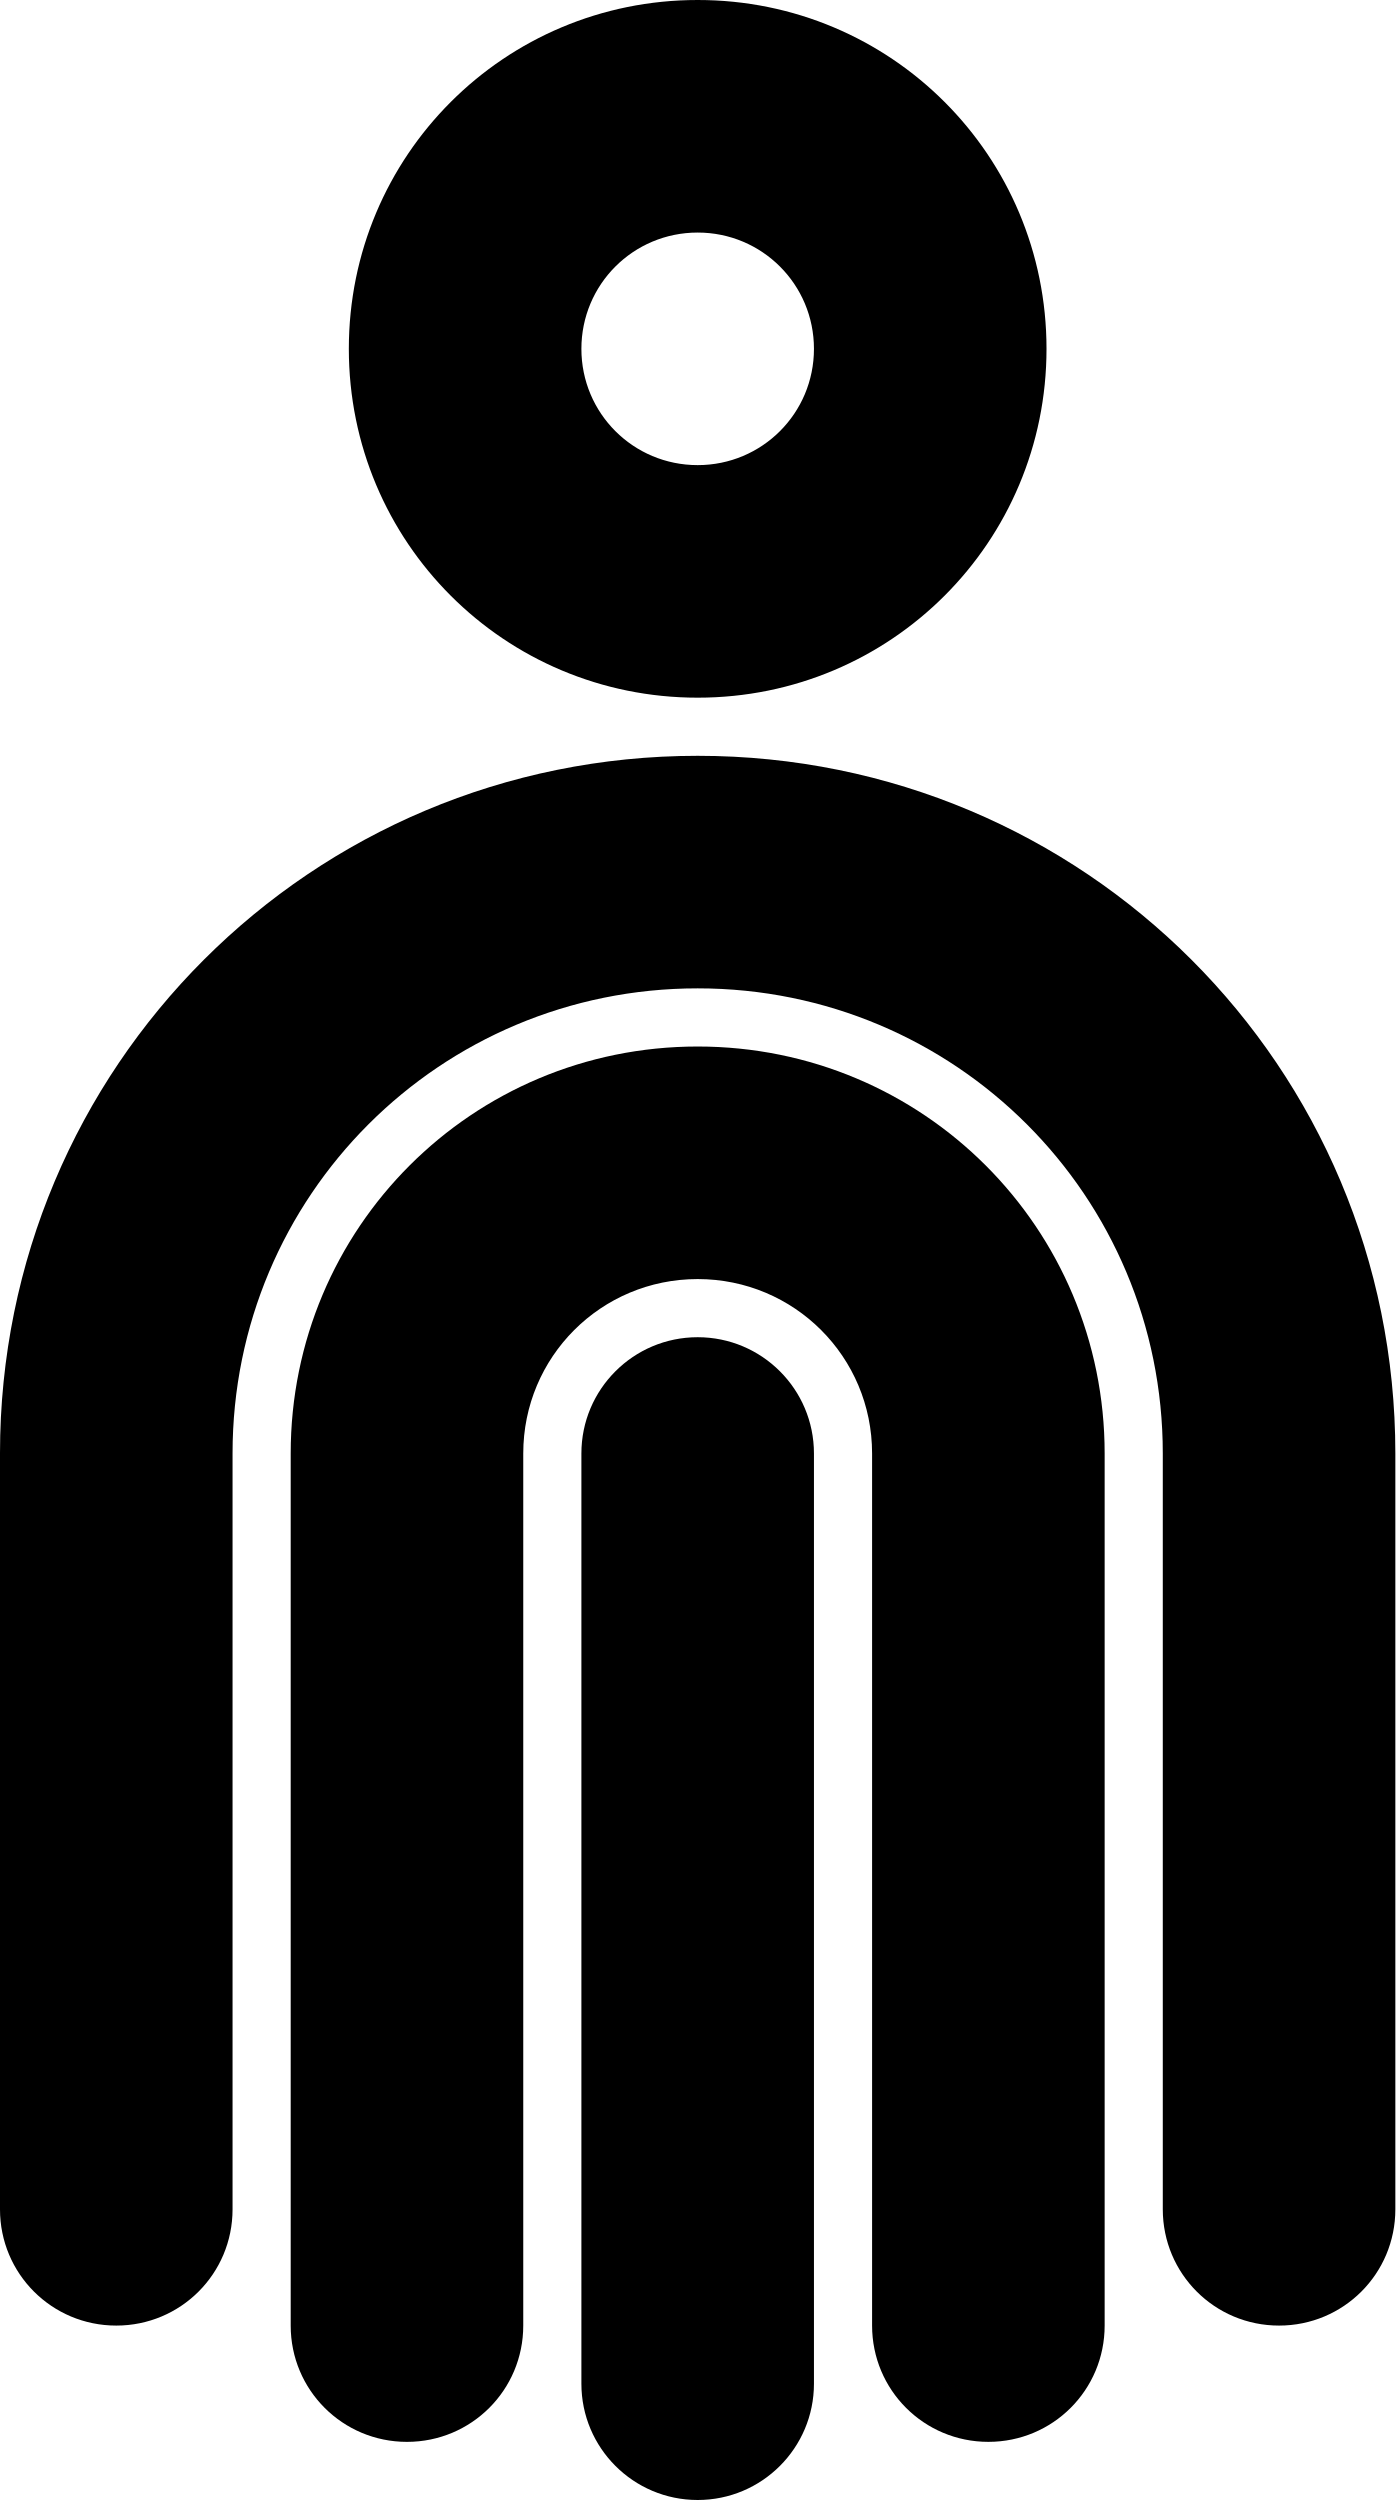
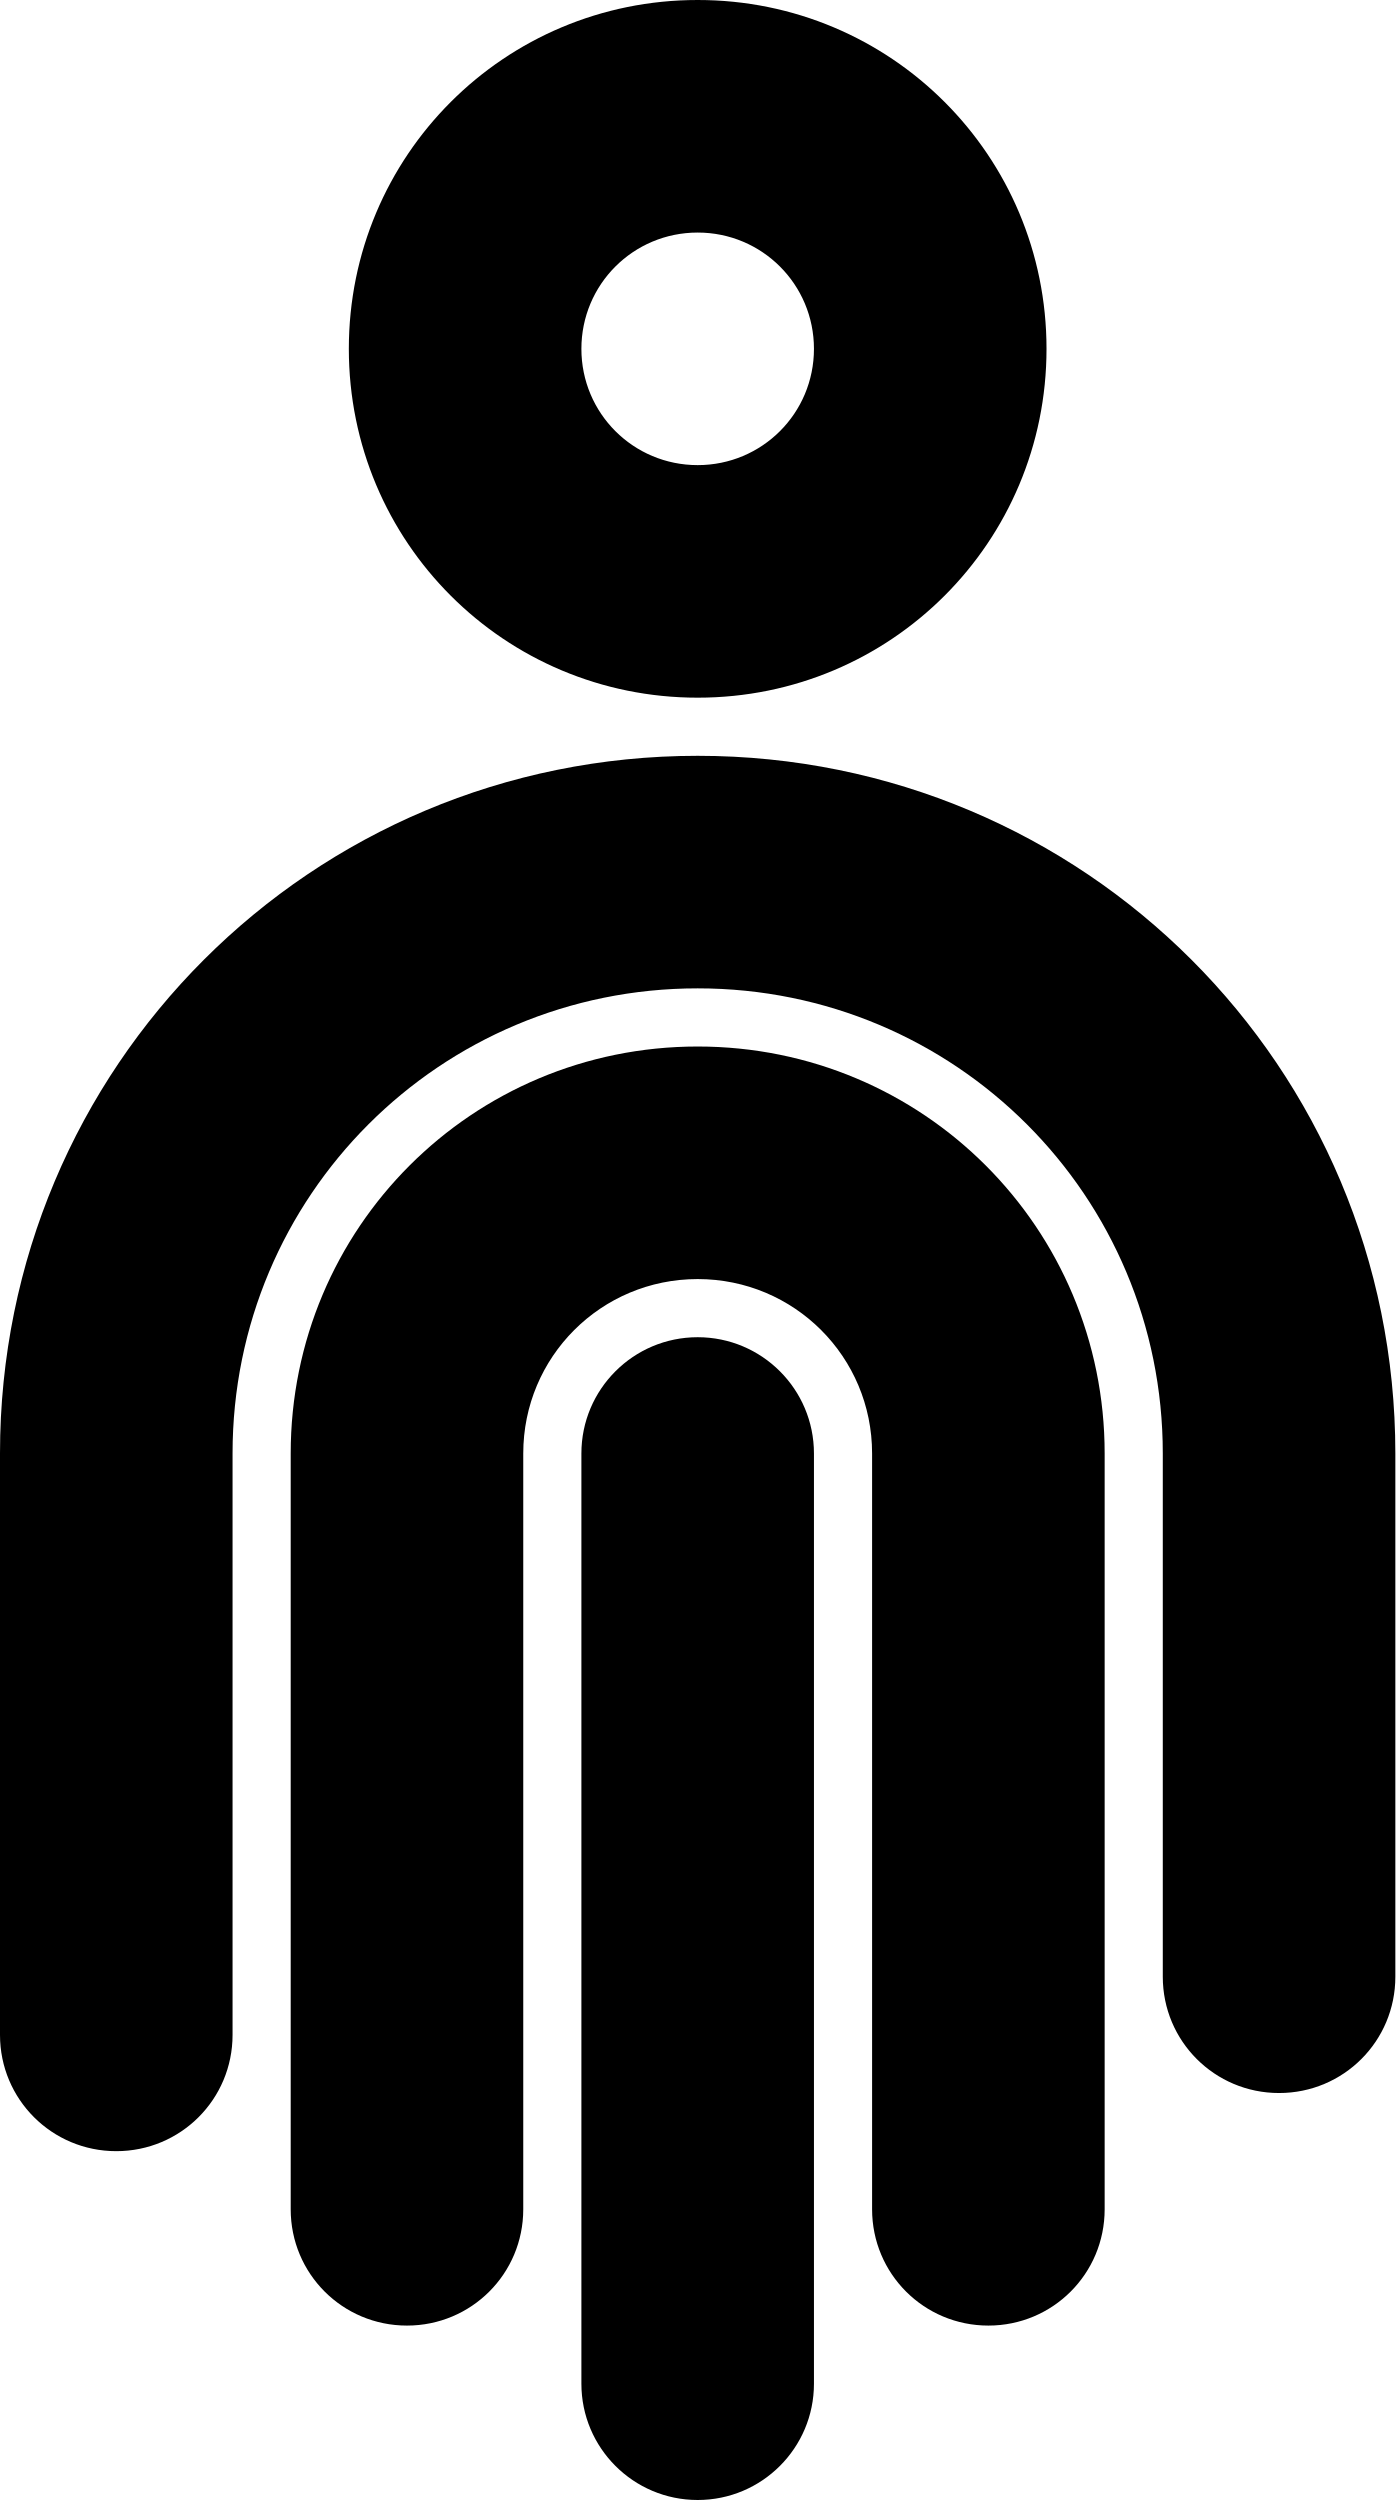
<svg xmlns="http://www.w3.org/2000/svg" width="120mm" height="215mm" viewBox="0 0 120 215" version="1.1" id="svg1">
  <defs id="defs1" />
-   <g id="layer1" style="display:inline" transform="translate(-140.0002,-92.5)">
-     <rect style="display:inline;opacity:1;fill:#000000;fill-opacity:1;stroke-width:0.171" id="rect1" width="20" height="100" x="190" y="207.5" ry="10" />
-     <path id="rect6" style="display:inline;opacity:1;fill:#000000;fill-opacity:1;stroke-width:0.298" d="m 200,182.5 c -19.39,0 -35,15.61 -35,35 v 16.732 53.269 5 c 0,5.54 4.46,10 10,10 5.54,0 10,-4.46 10,-10 v -10 -4.023 -12.597 -48.381 c 0,-8.31 6.69,-15 15,-15 8.31,0 15,6.69 15,15 v 48.381 12.596 4.023 5 5 c 0,5.54 4.46,10 10,10 5.54,0 10,-4.46 10,-10 v -5 -5 -48.268 -16.732 c 0,-19.39 -15.61,-35 -35,-35 z" />
-     <path id="rect5" style="opacity:1;fill:#000000;fill-opacity:1;stroke-width:0.171" d="m 200,157.5 c -33.239,0 -59.999,26.759 -60,59.998 v 0.001 10e-4 65 c 0,5.54 4.46,10 10,10 5.54,0 10,-4.46 10,-10 v -20.219 -44.782 c 0,-22.16 17.84,-40 40,-40 22.16,0 40,17.84 40,40 v 44.782 20.219 c 0,5.54 4.46,10 10,10 5.54,0 10,-4.46 10,-10 v -65 -0.002 c -0.001,-33.239 -26.761,-59.998 -60,-59.998 z" />
-     <path id="rect7" style="opacity:1;fill:#000000;fill-opacity:1;stroke-width:0.794" d="m 200,92.5 c -16.62,0 -30,13.38 -30,30 0,16.62 13.38,30 30,30 16.62,0 30,-13.38 30,-30 0,-16.62 -13.38,-30 -30,-30 z m 0,20 c 5.54,0 10,4.46 10,10 0,5.54 -4.46,10 -10,10 -5.54,0 -10,-4.46 -10,-10 0,-5.54 4.46,-10 10,-10 z" />
-     <rect style="display:none;opacity:0.69;fill:#00ffff;stroke-width:1.587" id="rect10" width="120" height="120" x="140" y="120" ry="60" />
-     <rect style="display:none;opacity:0.69;fill:#ff0000;stroke-width:0.561" id="rect12" width="20" height="90" x="260" y="180" />
-     <rect style="display:none;opacity:0.69;fill:#ff0000;stroke-width:0.561" id="rect26" width="20" height="90" x="200" y="120" />
-   </g>
+   <rect style="display:inline;fill:#000000;fill-opacity:1;stroke-width:0.171" id="rect15" width="20" height="100" x="50" y="115" ry="10" />
+   <path id="path15" style="display:inline;fill:#000000;fill-opacity:1;stroke-width:0.298" d="m 60,90 c -19.39,0 -35,15.61 -35,35 v 65 c 0,5.54 4.46,10 10,10 5.54,0 10,-4.46 10,-10 v -65 c 0,-8.31 6.69,-15 15,-15 8.31,0 15,6.69 15,15 v 65 c 0,5.54 4.46,10 10,10 5.54,0 10,-4.46 10,-10 v -65 c 0,-19.39 -15.61,-35 -35,-35 z" />
+   <path id="path16" style="display:inline;fill:#000000;fill-opacity:1;stroke-width:0.171" d="M 60,65 C 26.761,65 0.001,91.759 0,124.998 v 50.002 c 0,5.54 4.46,10 10,10 5.54,0 10,-4.46 10,-10 v -50.001 c 0,-22.16 17.84,-40 40,-40 22.16,0 40,17.84 40,40 v 45.001 c 0,5.54 4.46,10 10,10 5.54,0 10,-4.46 10,-10 v -45 -0.002 C 119.999,91.759 93.239,65 60,65 Z" />
+   <path id="path17" style="display:inline;fill:#000000;fill-opacity:1;stroke-width:0.794" d="M 60,7.5000003e-8 C 43.38,7.5000003e-8 30,13.38 30,30 c 0,16.62 13.38,30 30,30 16.62,0 30,-13.38 30,-30 C 90,13.38 76.62,7.5000003e-8 60,7.5000003e-8 Z M 60,20 c 5.54,0 10,4.46 10,10 0,5.54 -4.46,10 -10,10 -5.54,0 -10,-4.46 -10,-10 0,-5.54 4.46,-10 10,-10 z" />
</svg>
